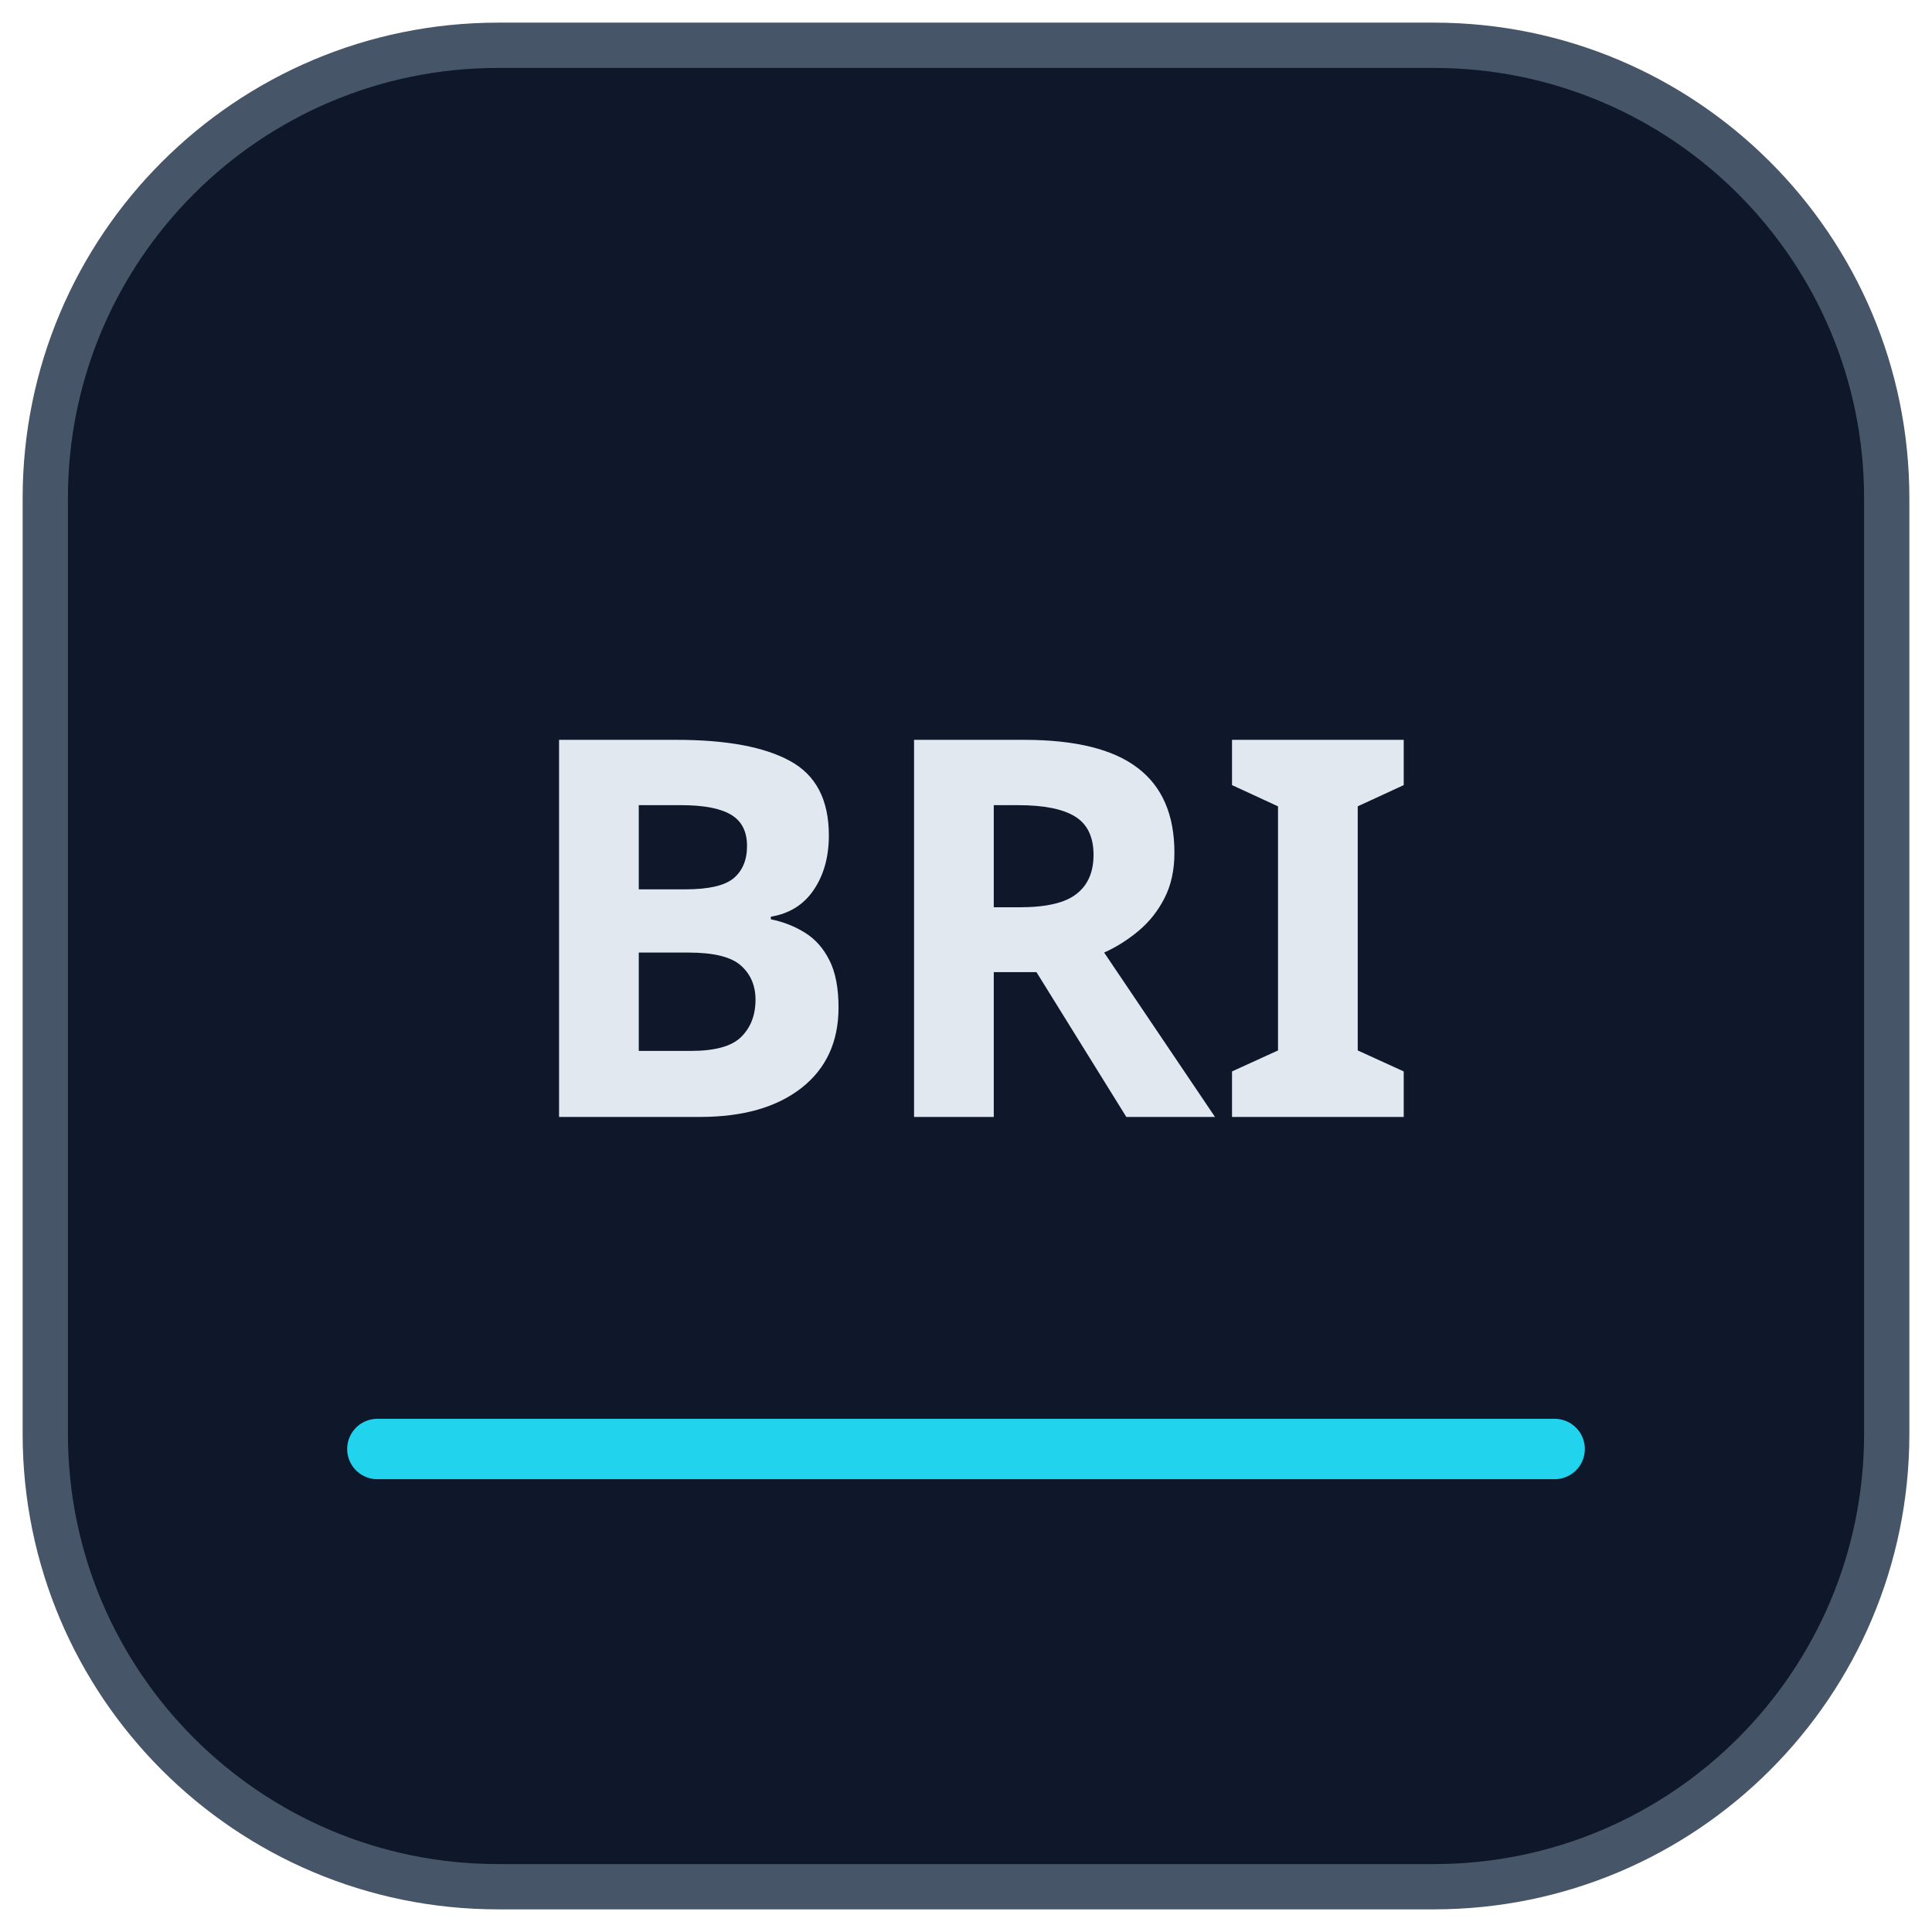
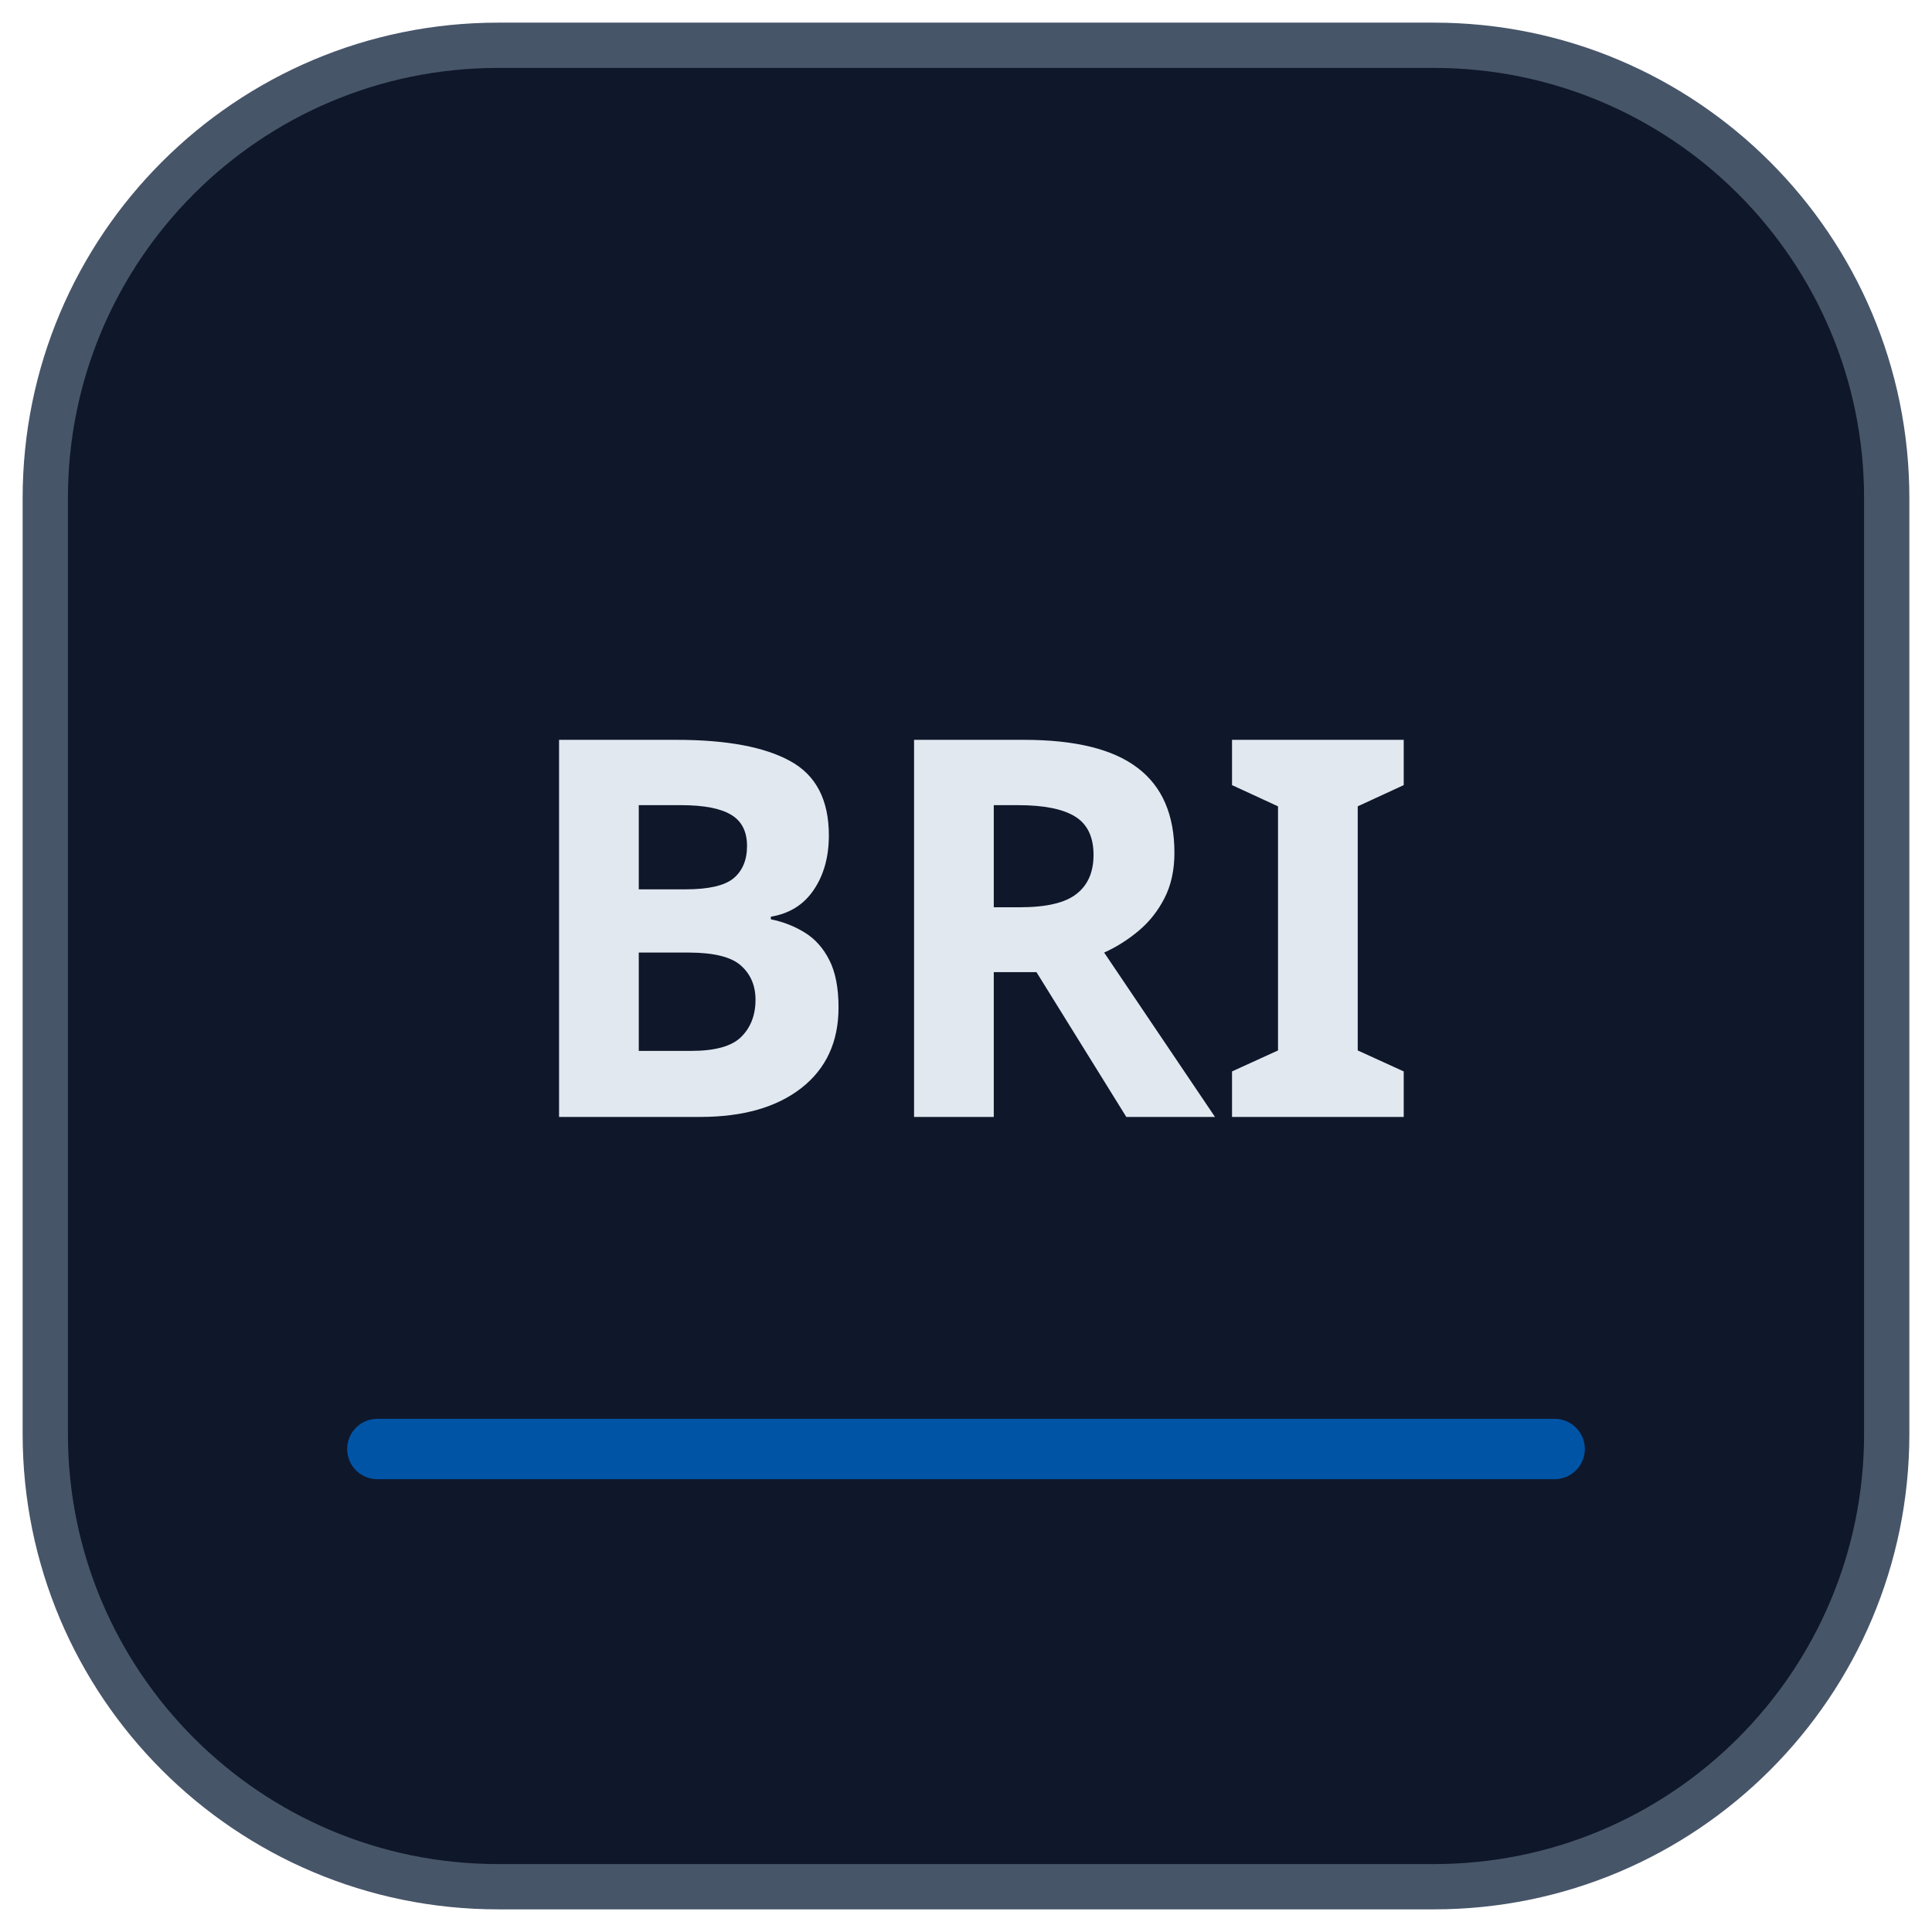
<svg xmlns="http://www.w3.org/2000/svg" viewBox="0 0 128 128" role="img">
  <rect x="3" y="3" width="122" height="122" rx="30" fill="#0f172a" stroke="#475569" stroke-width="3" />
-   <path d="M25 96h78" stroke="#22d3ee" stroke-width="4" stroke-linecap="round" />
+   <path d="M25 96h78" stroke="#0054a6" stroke-width="4" stroke-linecap="round" />
  <text x="64" y="74" text-anchor="middle" fill="#e2e8f0" font-family="sans-serif" font-weight="700" font-size="35">BRI</text>
</svg>
